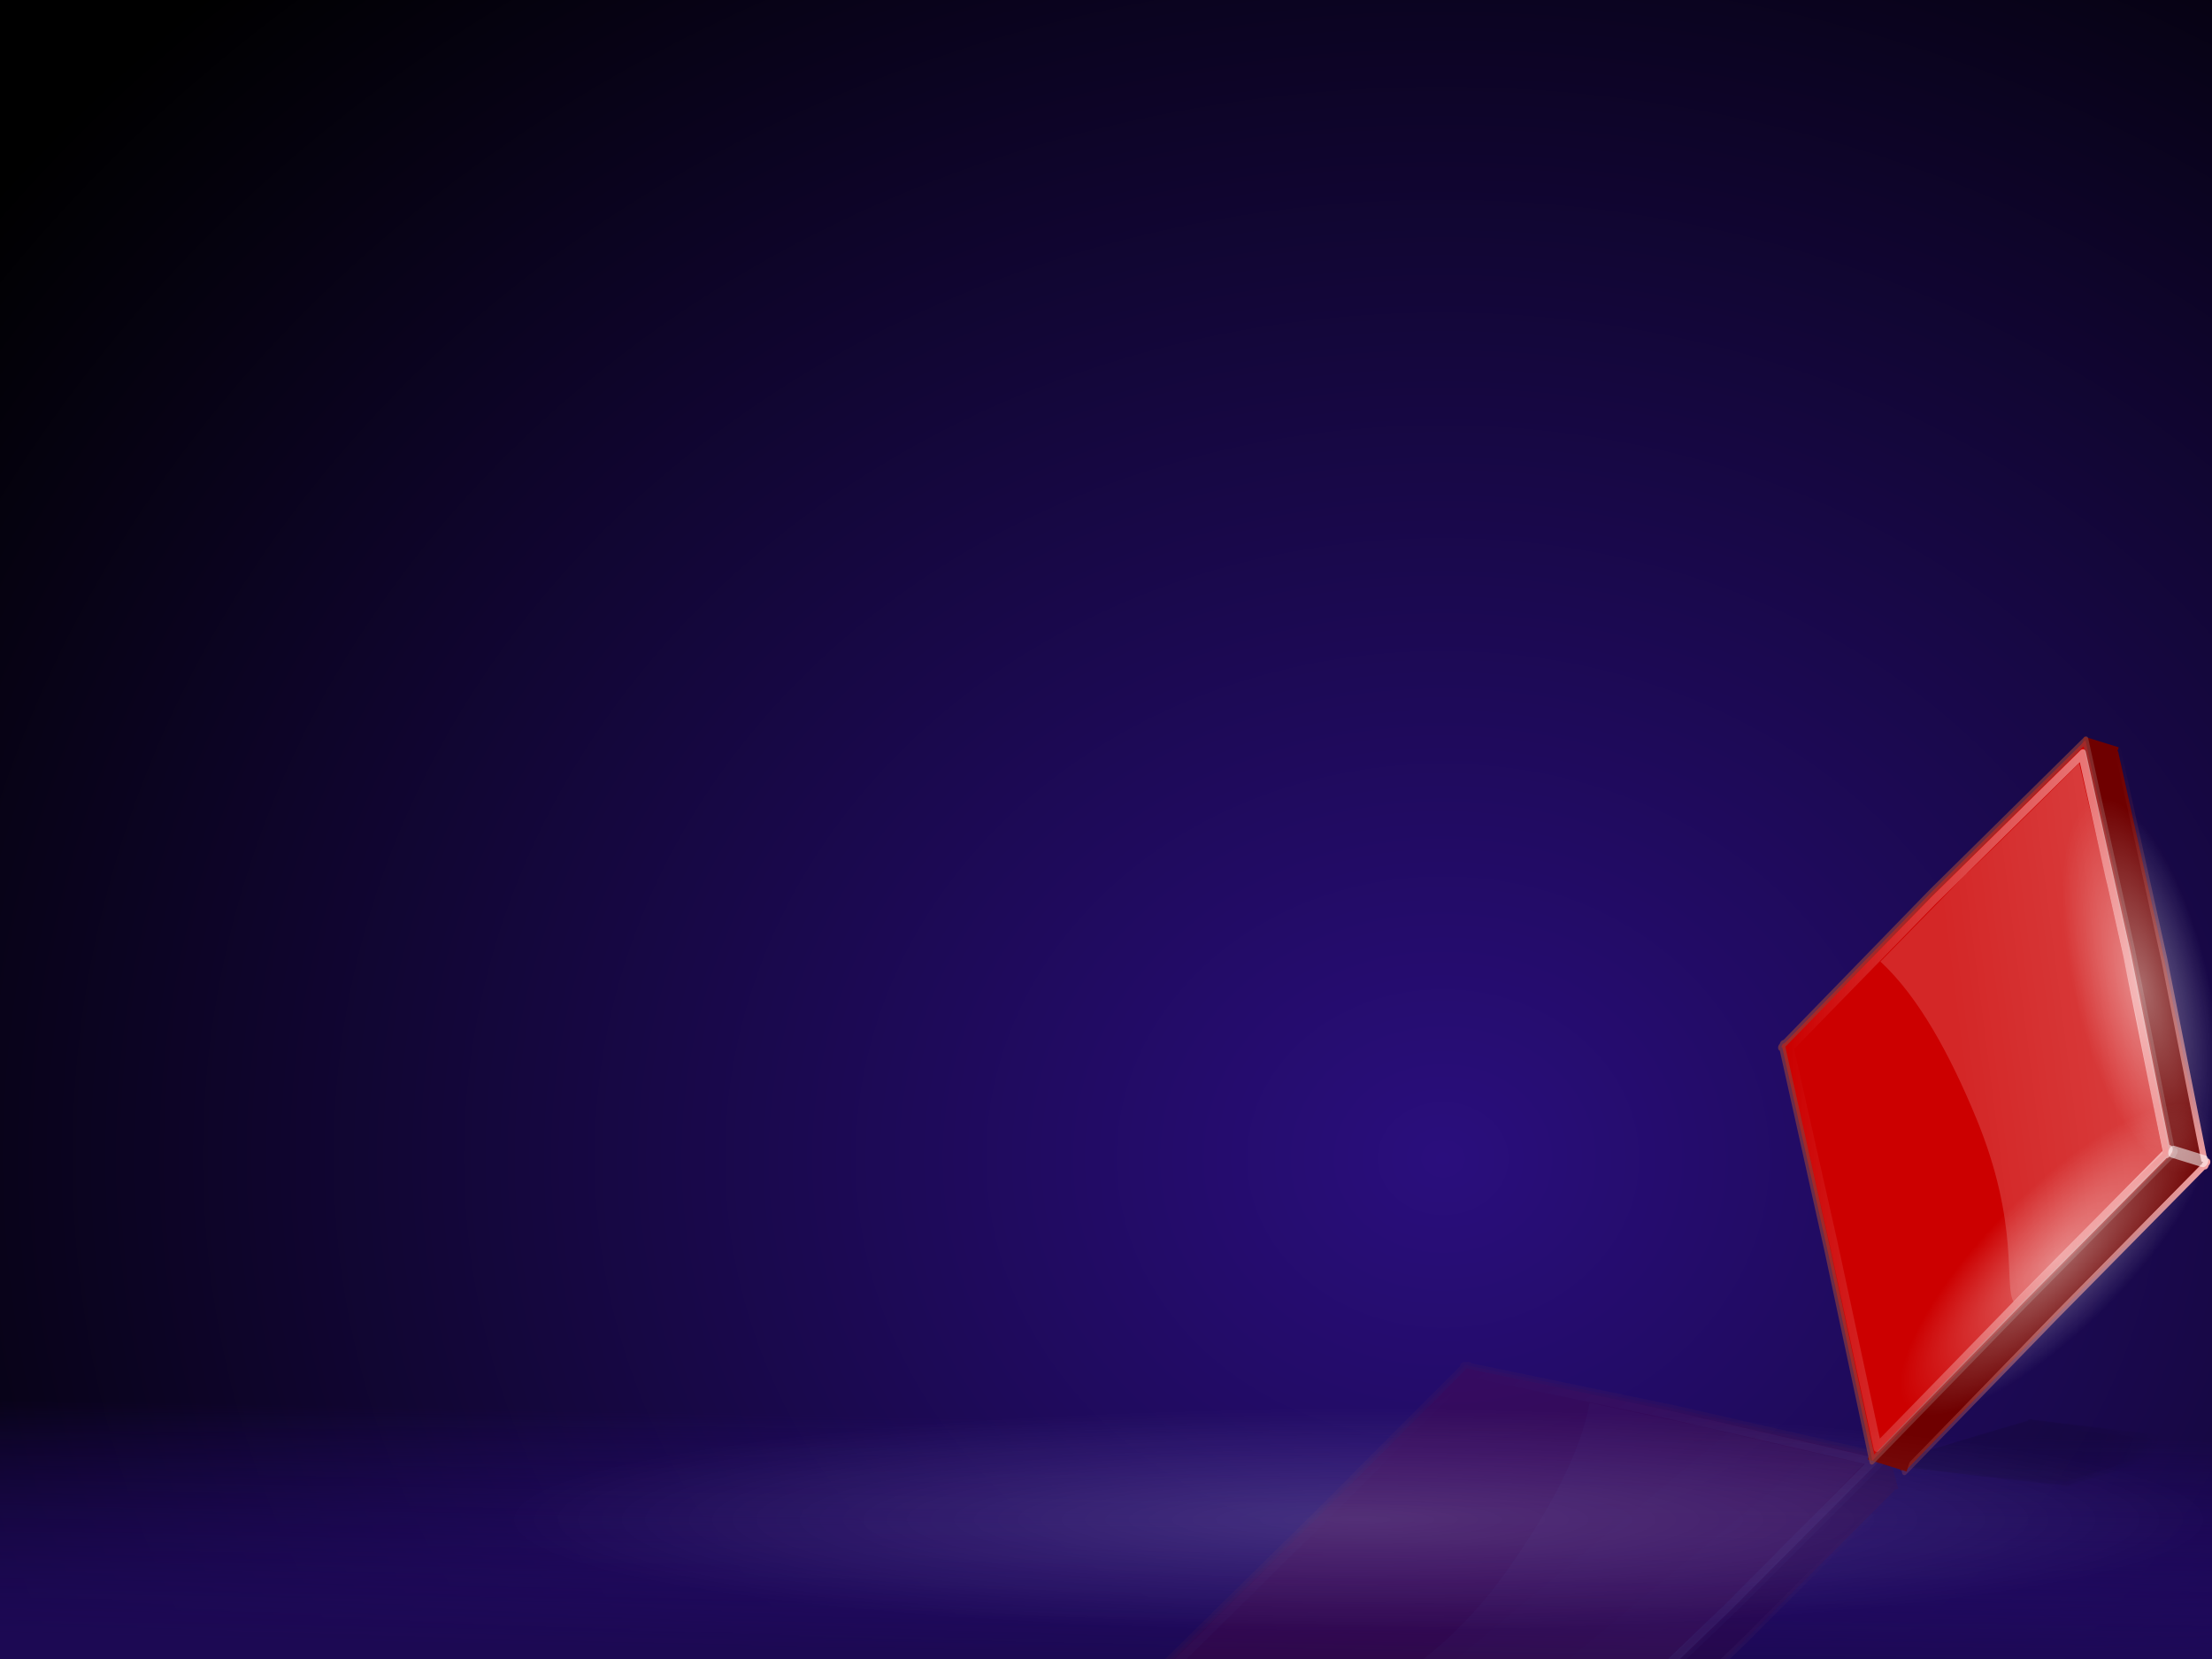
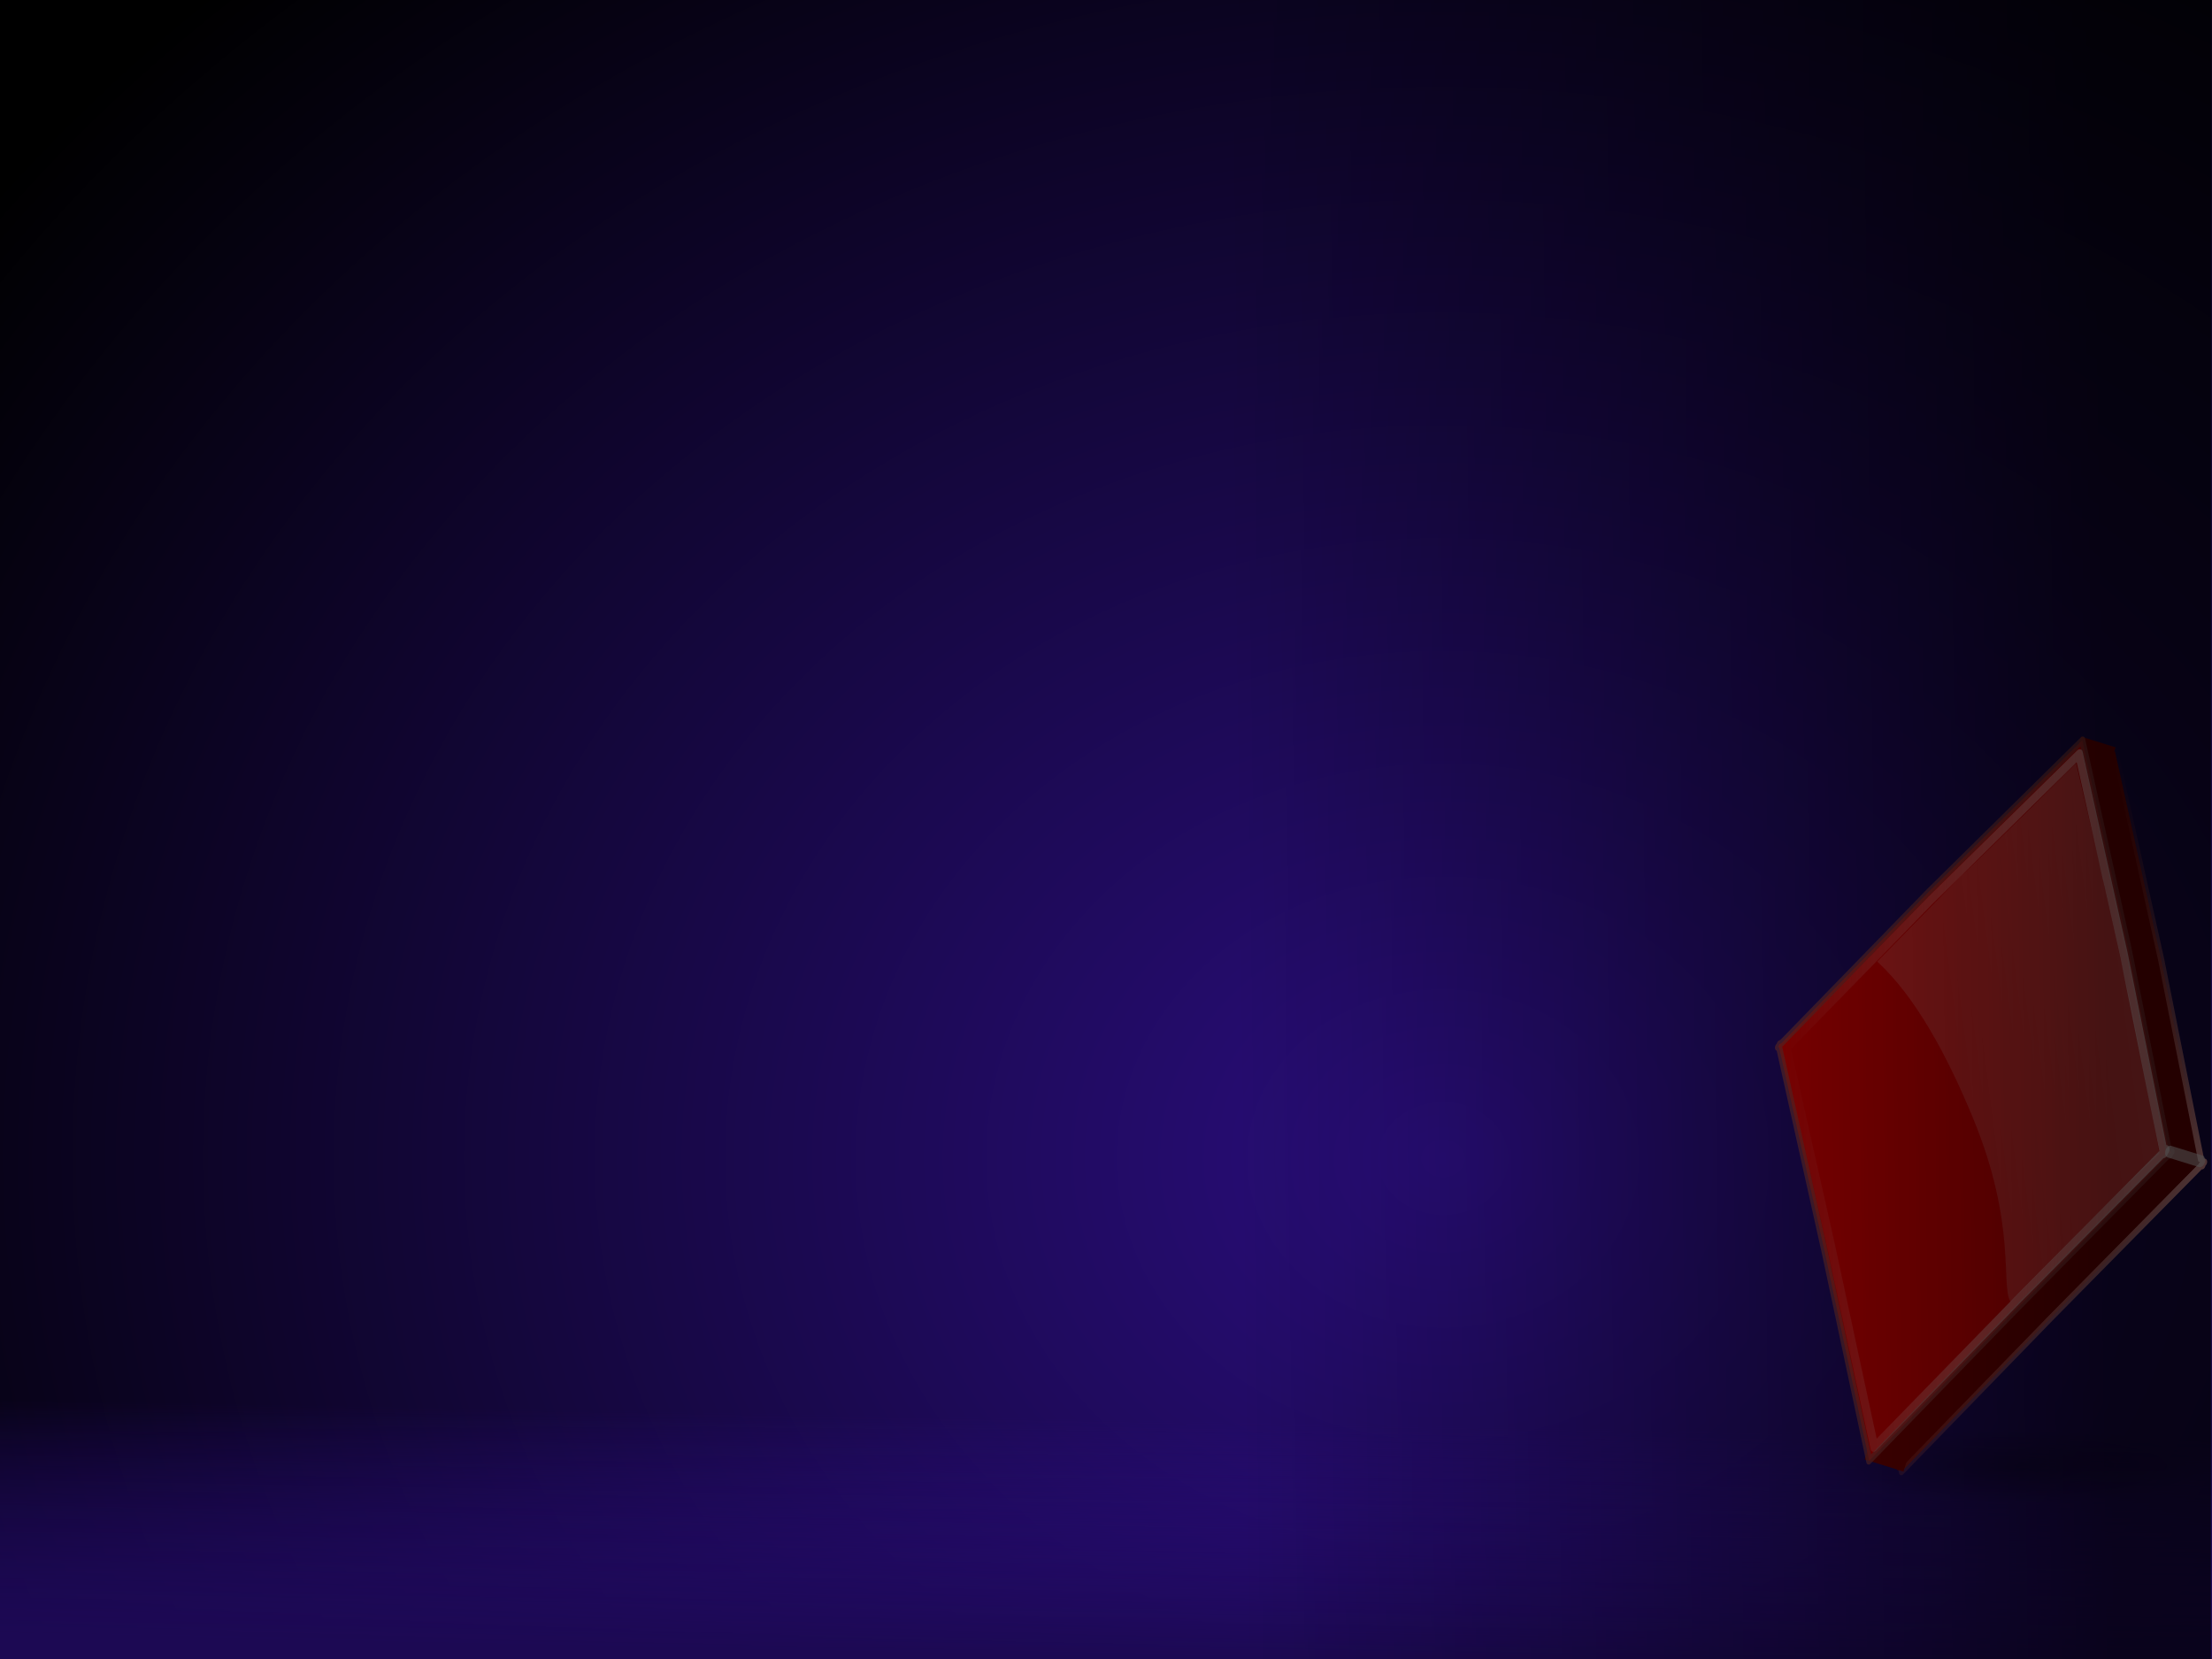
<svg xmlns="http://www.w3.org/2000/svg" xmlns:xlink="http://www.w3.org/1999/xlink" version="1.0" width="400" height="300" id="svg2">
  <defs id="defs4">
-     <linearGradient id="linearGradient3889">
-       <stop id="stop3891" style="stop-color:#2a0e7d;stop-opacity:1" offset="0" />
-       <stop id="stop3893" style="stop-color:#000000;stop-opacity:0" offset="1" />
+     <linearGradient id="linearGradient3269">
+       <stop id="stop3271" style="stop-color:#000000;stop-opacity:1" offset="0" />
+       <stop id="stop3273" style="stop-color:#000000;stop-opacity:0" offset="1" />
+     </linearGradient>
+     <linearGradient id="linearGradient3259">
+       <stop id="stop3261" style="stop-color:#000000;stop-opacity:1" offset="0" />
+       <stop id="stop3263" style="stop-color:#000000;stop-opacity:0" offset="1" />
    </linearGradient>
    <linearGradient id="linearGradient3877">
      <stop id="stop3879" style="stop-color:#ffffff;stop-opacity:1" offset="0" />
      <stop id="stop3881" style="stop-color:#ffffff;stop-opacity:0" offset="1" />
    </linearGradient>
    <linearGradient id="linearGradient3839">
      <stop id="stop3841" style="stop-color:#1c0953;stop-opacity:1" offset="0" />
      <stop id="stop3843" style="stop-color:#2e0b8e;stop-opacity:0" offset="1" />
-     </linearGradient>
-     <linearGradient id="linearGradient3715">
-       <stop id="stop3717" style="stop-color:#000000;stop-opacity:1" offset="0" />
-       <stop id="stop3719" style="stop-color:#000000;stop-opacity:0" offset="1" />
-     </linearGradient>
-     <linearGradient id="linearGradient8764">
-       <stop id="stop8766" style="stop-color:#ffffff;stop-opacity:1" offset="0" />
-       <stop id="stop8768" style="stop-color:#ffffff;stop-opacity:0" offset="1" />
    </linearGradient>
    <linearGradient id="linearGradient8234">
      <stop id="stop8236" style="stop-color:#f6a5a5;stop-opacity:1" offset="0" />
      <stop id="stop8238" style="stop-color:#8b2525;stop-opacity:0" offset="1" />
    </linearGradient>
    <linearGradient id="linearGradient8192">
      <stop id="stop8194" style="stop-color:#ffd3d3;stop-opacity:1" offset="0" />
      <stop id="stop8196" style="stop-color:#ffd3d3;stop-opacity:0" offset="1" />
    </linearGradient>
    <linearGradient id="linearGradient7000">
      <stop id="stop7002" style="stop-color:#2a0e7d;stop-opacity:1" offset="0" />
      <stop id="stop7004" style="stop-color:#000000;stop-opacity:1" offset="1" />
    </linearGradient>
    <linearGradient id="linearGradient18230">
      <stop id="stop18232" style="stop-color:#ffffff;stop-opacity:1" offset="0" />
      <stop id="stop18234" style="stop-color:#ffffff;stop-opacity:0" offset="1" />
    </linearGradient>
    <linearGradient id="linearGradient38821">
      <stop id="stop38823" style="stop-color:#ffffff;stop-opacity:0.562" offset="0" />
      <stop id="stop38825" style="stop-color:#ffffff;stop-opacity:0.361" offset="1" />
    </linearGradient>
-     <radialGradient cx="898.29" cy="1270.967" r="400" fx="898.29" fy="1270.967" id="radialGradient3015" xlink:href="#linearGradient18230" gradientUnits="userSpaceOnUse" gradientTransform="matrix(8.0924854e-2,0.4445736,-0.1585603,4.7761207e-2,176.418,-403.8435)" />
-     <linearGradient x1="314.527" y1="70.352" x2="361.726" y2="65.608" id="linearGradient3069" xlink:href="#linearGradient8234" gradientUnits="userSpaceOnUse" gradientTransform="translate(100.365,-19.70803)" />
-     <linearGradient x1="1050.303" y1="-83.792" x2="1068.38" y2="-67.065" id="linearGradient3071" xlink:href="#linearGradient38821" gradientUnits="userSpaceOnUse" gradientTransform="matrix(1.288172,-0.2289817,0.2979574,1.150859,-892.2337,373.1849)" />
-     <linearGradient x1="432.216" y1="45.248" x2="493.565" y2="70.796" id="linearGradient3073" xlink:href="#linearGradient8192" gradientUnits="userSpaceOnUse" gradientTransform="translate(8.101791,-20.25548)" />
-     <radialGradient cx="193.551" cy="161.934" r="33.549" fx="193.551" fy="161.934" id="radialGradient3117" xlink:href="#linearGradient8764" gradientUnits="userSpaceOnUse" gradientTransform="matrix(1,0,0,2.023077,0,-165.6704)" />
-     <radialGradient cx="289.256" cy="224.283" r="200.823" fx="289.256" fy="224.283" id="radialGradient3909" xlink:href="#linearGradient7000" gradientUnits="userSpaceOnUse" gradientTransform="matrix(1.455892,6.1242324e-2,-5.1195989e-2,1.217064,-152.7155,-102.9376)" />
-     <radialGradient cx="193.551" cy="161.934" r="33.549" fx="193.551" fy="161.934" id="radialGradient3685" xlink:href="#linearGradient8764" gradientUnits="userSpaceOnUse" gradientTransform="matrix(1,0,0,2.023077,0,-165.6704)" />
-     <linearGradient x1="440.223" y1="12.002" x2="458.656" y2="87.497" id="linearGradient3721" xlink:href="#linearGradient3715" gradientUnits="userSpaceOnUse" />
-     <linearGradient x1="440.223" y1="12.002" x2="458.656" y2="87.497" id="linearGradient3819" xlink:href="#linearGradient3715" gradientUnits="userSpaceOnUse" />
-     <linearGradient x1="440.223" y1="12.002" x2="458.656" y2="87.497" id="linearGradient3821" xlink:href="#linearGradient3715" gradientUnits="userSpaceOnUse" />
-     <linearGradient x1="440.223" y1="12.002" x2="458.656" y2="87.497" id="linearGradient3823" xlink:href="#linearGradient3715" gradientUnits="userSpaceOnUse" />
-     <linearGradient x1="440.223" y1="12.002" x2="458.656" y2="87.497" id="linearGradient3825" xlink:href="#linearGradient3715" gradientUnits="userSpaceOnUse" />
-     <linearGradient x1="440.223" y1="12.002" x2="458.656" y2="87.497" id="linearGradient3827" xlink:href="#linearGradient3715" gradientUnits="userSpaceOnUse" />
-     <linearGradient x1="440.223" y1="12.002" x2="458.656" y2="87.497" id="linearGradient3829" xlink:href="#linearGradient3715" gradientUnits="userSpaceOnUse" />
-     <linearGradient x1="440.223" y1="12.002" x2="458.656" y2="87.497" id="linearGradient3831" xlink:href="#linearGradient3715" gradientUnits="userSpaceOnUse" />
-     <linearGradient x1="440.223" y1="12.002" x2="458.656" y2="87.497" id="linearGradient3833" xlink:href="#linearGradient3715" gradientUnits="userSpaceOnUse" />
-     <linearGradient x1="440.223" y1="12.002" x2="458.656" y2="87.497" id="linearGradient3835" xlink:href="#linearGradient3715" gradientUnits="userSpaceOnUse" />
-     <linearGradient x1="440.223" y1="12.002" x2="458.656" y2="87.497" id="linearGradient3837" xlink:href="#linearGradient3715" gradientUnits="userSpaceOnUse" />
-     <linearGradient x1="220.974" y1="300" x2="221.544" y2="263.266" id="linearGradient3845" xlink:href="#linearGradient3839" gradientUnits="userSpaceOnUse" gradientTransform="matrix(1,0,0,1.169014,0,-50.70423)" />
-     <linearGradient x1="314.527" y1="70.352" x2="361.726" y2="65.608" id="linearGradient3869" xlink:href="#linearGradient8234" gradientUnits="userSpaceOnUse" gradientTransform="translate(100.365,-19.70803)" />
-     <linearGradient x1="1050.303" y1="-83.792" x2="1068.38" y2="-67.065" id="linearGradient3871" xlink:href="#linearGradient38821" gradientUnits="userSpaceOnUse" gradientTransform="matrix(1.288172,-0.2289817,0.2979574,1.150859,-892.2337,373.1849)" />
-     <linearGradient x1="432.216" y1="45.248" x2="493.565" y2="70.796" id="linearGradient3873" xlink:href="#linearGradient8192" gradientUnits="userSpaceOnUse" gradientTransform="translate(8.101791,-20.25548)" />
-     <radialGradient cx="201.041" cy="273.802" r="101.375" fx="201.041" fy="273.802" id="radialGradient3883" xlink:href="#linearGradient3877" gradientUnits="userSpaceOnUse" gradientTransform="matrix(1,0,0,0.1348315,0,236.8849)" />
-     <radialGradient cx="289.256" cy="224.283" r="200.823" fx="289.256" fy="224.283" id="radialGradient3887" xlink:href="#linearGradient3889" gradientUnits="userSpaceOnUse" gradientTransform="matrix(0.9582607,-0.5332817,0.3230501,0.5804928,149.7227,170.7279)" />
-     <radialGradient cx="292.644" cy="241.981" r="200.823" fx="292.644" fy="241.981" id="radialGradient3964" xlink:href="#linearGradient7000" gradientUnits="userSpaceOnUse" gradientTransform="matrix(1.645464,7.1238331e-3,-6.1557945e-3,1.421868,-219.0918,-136.6588)" />
+     <linearGradient x1="320.684" y1="199.873" x2="199.157" y2="202.059" id="linearGradient3477" xlink:href="#linearGradient3269" gradientUnits="userSpaceOnUse" gradientTransform="matrix(1.3,0,0,1.827586,-35.53809,-157.1525)" />
+     <linearGradient x1="220.974" y1="300" x2="221.544" y2="263.266" id="linearGradient3505" xlink:href="#linearGradient3839" gradientUnits="userSpaceOnUse" gradientTransform="matrix(1,0,0,1.169014,0,-50.70423)" />
+     <radialGradient cx="292.644" cy="241.981" r="200.823" fx="292.644" fy="241.981" id="radialGradient3508" xlink:href="#linearGradient7000" gradientUnits="userSpaceOnUse" gradientTransform="matrix(1.645464,7.1238331e-3,-6.1557945e-3,1.421868,-219.0918,-136.6588)" />
+     <radialGradient cx="898.29" cy="1270.967" r="400" fx="898.29" fy="1270.967" id="radialGradient3511" xlink:href="#linearGradient18230" gradientUnits="userSpaceOnUse" gradientTransform="matrix(8.0924854e-2,0.4445736,-0.1585603,4.7761207e-2,176.418,-403.8435)" />
+     <linearGradient x1="314.527" y1="70.352" x2="361.726" y2="65.608" id="linearGradient3513" xlink:href="#linearGradient8234" gradientUnits="userSpaceOnUse" gradientTransform="translate(100.365,-19.70803)" />
+     <linearGradient x1="1050.303" y1="-83.792" x2="1068.38" y2="-67.065" id="linearGradient3515" xlink:href="#linearGradient38821" gradientUnits="userSpaceOnUse" gradientTransform="matrix(1.288172,-0.2289817,0.2979574,1.150859,-892.2337,373.1849)" />
+     <linearGradient x1="432.216" y1="45.248" x2="493.565" y2="70.796" id="linearGradient3517" xlink:href="#linearGradient8192" gradientUnits="userSpaceOnUse" gradientTransform="translate(8.101791,-20.25548)" />
+     <radialGradient cx="192.999" cy="273.802" r="101.375" fx="192.999" fy="273.802" id="radialGradient3519" xlink:href="#linearGradient3877" gradientUnits="userSpaceOnUse" gradientTransform="matrix(1,0,0,0.1348315,0,236.8849)" />
+     <radialGradient cx="336.587" cy="245.896" r="48.472" fx="336.587" fy="245.896" id="radialGradient3521" xlink:href="#linearGradient3259" gradientUnits="userSpaceOnUse" gradientTransform="matrix(1,0,0,0.1716577,0,203.6857)" />
  </defs>
  <g transform="matrix(0.767829,0,0,0.767829,326.133,-117.3251)" id="g18278" />
  <g transform="matrix(0.767829,0,0,0.767829,325.5973,-246.9801)" id="g16079" />
-   <g id="g3966">
-     <rect width="397.817" height="301.776" x="1.668" y="-0.93" id="rect12652" style="opacity:0.053;fill:url(#radialGradient3015);fill-opacity:1;fill-rule:nonzero;stroke:none;stroke-width:3;stroke-linecap:round;stroke-linejoin:round;stroke-miterlimit:4;stroke-dasharray:none;stroke-dashoffset:0;stroke-opacity:1" />
-     <rect width="401.646" height="302.139" x="-0.278" y="-1.483" id="rect2160" style="fill:url(#radialGradient3964);fill-opacity:1;fill-rule:nonzero;stroke:none;stroke-width:3;stroke-linecap:round;stroke-linejoin:round;stroke-miterlimit:4;stroke-dasharray:none;stroke-dashoffset:0;stroke-opacity:1" />
-     <rect width="400.943" height="47.27" x="-1.8336418e-06" y="252.73" id="rect3047" style="opacity:1;fill:url(#linearGradient3845);fill-opacity:1;stroke:none;stroke-width:1.3;stroke-linecap:round;stroke-miterlimit:4;stroke-dasharray:none;stroke-dashoffset:0;stroke-opacity:1" />
-     <g transform="matrix(-0.2411791,-0.8832997,-1.258308,0.336755,450.9259,673.4009)" id="g3847" style="opacity:0.103">
-       <path d="M 411.336,109.643 L 411.336,108.578 L 411.336,109.643 z" id="path3849" style="opacity:0.288;fill:#ffffff;fill-opacity:0.757;fill-rule:nonzero;stroke:none;stroke-width:0.5;stroke-linecap:round;stroke-linejoin:round;stroke-miterlimit:4;stroke-dasharray:none;stroke-dashoffset:4;stroke-opacity:1" />
-       <path d="M 456.745,-1.5 L 435.566,24.335 L 416.01,49.414 L 415.44,49.406 L 415.717,49.78 L 415.57,49.87 L 415.648,49.672 L 434.901,76.041 L 454.047,102.789 L 474.919,76.833 L 495.59,51.672 L 495.849,51.676 L 495.724,51.499 L 495.71,51.232 L 495.373,51.007 L 476.677,24.928 L 456.745,-1.5 z" id="path3851" style="fill:#6f0000;fill-opacity:1;stroke:url(#linearGradient3869);stroke-width:1.097;stroke-linecap:round;stroke-linejoin:round;stroke-miterlimit:4;stroke-dasharray:none;stroke-opacity:1" />
-       <path d="M 457.548,-1.4 L 436.368,24.434 L 416.813,49.514 L 416.243,49.506 L 416.519,49.879 L 416.372,49.969 L 416.451,49.771 L 435.703,76.141 L 454.85,102.888 L 475.721,76.932 L 496.393,51.771 L 496.652,51.775 L 496.526,51.598 L 496.512,51.331 L 496.175,51.106 L 477.479,25.027 L 457.548,-1.4 z" id="path3853" style="fill:#6f0000;fill-opacity:1;stroke:none;stroke-width:1.097;stroke-linecap:round;stroke-linejoin:round;stroke-miterlimit:4;stroke-dasharray:none;stroke-opacity:0.672" />
-       <rect width="7.117" height="18.613" ry="0" x="456.824" y="-2.007" id="rect3855" style="fill:#6f0000;fill-opacity:1;stroke:none;stroke-width:1.433;stroke-linecap:round;stroke-miterlimit:4;stroke-dasharray:none;stroke-dashoffset:0;stroke-opacity:0" />
-       <path d="M 458.498,-1.754 L 437.319,24.081 L 417.763,49.16 L 417.193,49.152 L 417.47,49.526 L 417.323,49.616 L 417.402,49.418 L 436.654,75.787 L 455.8,102.534 L 476.672,76.579 L 497.344,51.418 L 497.602,51.422 L 497.477,51.245 L 497.463,50.978 L 497.126,50.753 L 478.43,24.674 L 458.498,-1.754 z" id="path3857" style="fill:#6f0000;fill-opacity:1;stroke:none;stroke-width:1.097;stroke-linecap:round;stroke-linejoin:round;stroke-miterlimit:4;stroke-dasharray:none;stroke-opacity:0.672" />
-       <rect width="8.029" height="18.613" ry="0" x="453.722" y="84.124" id="rect3859" style="fill:#6f0000;fill-opacity:1;stroke:none;stroke-width:1.433;stroke-linecap:round;stroke-miterlimit:4;stroke-dasharray:none;stroke-dashoffset:0;stroke-opacity:0" />
-       <path d="M 463.516,-1.571 L 442.336,24.263 L 422.781,49.343 L 422.211,49.335 L 422.487,49.708 L 422.34,49.798 L 422.419,49.601 L 441.671,75.97 L 460.818,102.717 L 481.69,76.761 L 502.361,51.6 L 502.62,51.604 L 502.494,51.427 L 502.48,51.16 L 502.143,50.935 L 483.447,24.856 L 463.516,-1.571 z" id="path3861" style="fill:#cc0000;fill-opacity:1;stroke:#8d3e3e;stroke-width:1.097;stroke-linecap:round;stroke-linejoin:round;stroke-miterlimit:4;stroke-dasharray:none;stroke-opacity:0.672" />
-       <path d="M 443.642,75.84 C 433.411,62.002 433.594,61.71 424.415,50.025 L 437.688,32.74 C 440.945,28.585 453.794,13.237 450.893,16.497 L 463.326,1.716 C 469.064,9.465 482.958,27.746 476.227,18.549 L 488.972,36.2 C 479.632,39.314 470.269,45.749 461.719,52.942 C 446.938,65.377 446.503,74.161 443.642,75.84 z" id="path3863" style="opacity:0.429;fill:url(#linearGradient3871);fill-opacity:1;fill-rule:evenodd;stroke:#9a2006;stroke-width:0;stroke-linecap:butt;stroke-linejoin:miter;stroke-miterlimit:4;stroke-dasharray:none;stroke-opacity:1" />
-       <path d="M 463.296,0.414 L 442.847,25.249 L 423.966,49.358 L 423.416,49.35 L 423.683,49.709 L 423.541,49.796 L 423.617,49.606 L 442.205,74.954 L 460.69,100.666 L 480.842,75.715 L 500.8,51.528 L 501.05,51.532 L 500.929,51.362 L 500.915,51.105 L 500.59,50.889 L 482.539,25.819 L 463.296,0.414 z" id="path3865" style="fill:none;fill-opacity:1;stroke:url(#linearGradient3873);stroke-width:1.433;stroke-linecap:round;stroke-linejoin:round;stroke-miterlimit:4;stroke-dasharray:none;stroke-opacity:0.672" />
-       <rect width="8.129" height="1.677" ry="0.839" x="415.337" y="48.547" id="rect3867" style="fill:#ffffff;fill-opacity:0.544;stroke:none;stroke-width:1.433;stroke-linecap:round;stroke-miterlimit:4;stroke-dasharray:none;stroke-dashoffset:0;stroke-opacity:0" />
+   <g id="g3523">
+     <g id="g3651">
+       <rect width="397.817" height="301.776" x="1.668" y="-0.93" id="rect12652" style="opacity:0.053;fill:url(#radialGradient3511);fill-opacity:1;fill-rule:nonzero;stroke:none;stroke-width:3;stroke-linecap:round;stroke-linejoin:round;stroke-miterlimit:4;stroke-dasharray:none;stroke-dashoffset:0;stroke-opacity:1" />
+       <rect width="401.646" height="302.139" x="-0.278" y="-1.483" id="rect2160" style="fill:url(#radialGradient3508);fill-opacity:1;fill-rule:nonzero;stroke:none;stroke-width:3;stroke-linecap:round;stroke-linejoin:round;stroke-miterlimit:4;stroke-dasharray:none;stroke-dashoffset:0;stroke-opacity:1" />
+       <rect width="400.943" height="47.27" x="-1.8336418e-06" y="252.73" id="rect3047" style="fill:url(#linearGradient3505);fill-opacity:1;stroke:none;stroke-width:1.3;stroke-linecap:round;stroke-miterlimit:4;stroke-dasharray:none;stroke-dashoffset:0;stroke-opacity:1" />
+       <path d="M 384.996,245.896 A 48.409,8.258 0 1 1 288.177,245.896 A 48.409,8.258 0 1 1 384.996,245.896 z" transform="matrix(0.7235295,0,0,0.8103448,121.2476,65.85669)" id="path3257" style="opacity:0.262;fill:url(#radialGradient3521);fill-opacity:1;stroke:none;stroke-width:0.102;stroke-linecap:round;stroke-miterlimit:4;stroke-dasharray:none;stroke-dashoffset:0;stroke-opacity:1" />
+       <g transform="matrix(-0.8745517,-0.2711919,-0.3920775,1.242183,781.2929,261.5209)" id="g8476">
+         <path d="M 411.336,109.643 L 411.336,108.578 L 411.336,109.643 z" id="path8478" style="opacity:0.288;fill:#ffffff;fill-opacity:0.757;fill-rule:nonzero;stroke:none;stroke-width:0.5;stroke-linecap:round;stroke-linejoin:round;stroke-miterlimit:4;stroke-dasharray:none;stroke-dashoffset:4;stroke-opacity:1" />
+         <path d="M 456.745,-1.5 L 435.566,24.335 L 416.01,49.414 L 415.44,49.406 L 415.717,49.78 L 415.57,49.87 L 415.648,49.672 L 434.901,76.041 L 454.047,102.789 L 474.919,76.833 L 495.59,51.672 L 495.849,51.676 L 495.724,51.499 L 495.71,51.232 L 495.373,51.007 L 476.677,24.928 L 456.745,-1.5 z" id="path8480" style="fill:#6f0000;fill-opacity:1;stroke:url(#linearGradient3513);stroke-width:1.097;stroke-linecap:round;stroke-linejoin:round;stroke-miterlimit:4;stroke-dasharray:none;stroke-opacity:1" />
+         <path d="M 457.548,-1.4 L 436.368,24.434 L 416.813,49.514 L 416.243,49.506 L 416.519,49.879 L 416.372,49.969 L 416.451,49.771 L 435.703,76.141 L 454.85,102.888 L 475.721,76.932 L 496.393,51.771 L 496.652,51.775 L 496.526,51.598 L 496.512,51.331 L 496.175,51.106 L 477.479,25.027 L 457.548,-1.4 z" id="path8482" style="fill:#6f0000;fill-opacity:1;stroke:none;stroke-width:1.097;stroke-linecap:round;stroke-linejoin:round;stroke-miterlimit:4;stroke-dasharray:none;stroke-opacity:0.672" />
+         <rect width="7.117" height="18.613" ry="0" x="456.824" y="-2.007" id="rect8484" style="fill:#6f0000;fill-opacity:1;stroke:none;stroke-width:1.433;stroke-linecap:round;stroke-miterlimit:4;stroke-dasharray:none;stroke-dashoffset:0;stroke-opacity:0" />
+         <path d="M 458.498,-1.754 L 437.319,24.081 L 417.763,49.16 L 417.193,49.152 L 417.47,49.526 L 417.323,49.616 L 417.402,49.418 L 436.654,75.787 L 455.8,102.534 L 476.672,76.579 L 497.344,51.418 L 497.602,51.422 L 497.477,51.245 L 497.463,50.978 L 497.126,50.753 L 478.43,24.674 L 458.498,-1.754 z" id="path8486" style="fill:#6f0000;fill-opacity:1;stroke:none;stroke-width:1.097;stroke-linecap:round;stroke-linejoin:round;stroke-miterlimit:4;stroke-dasharray:none;stroke-opacity:0.672" />
+         <rect width="8.029" height="18.613" ry="0" x="453.722" y="84.124" id="rect8488" style="fill:#6f0000;fill-opacity:1;stroke:none;stroke-width:1.433;stroke-linecap:round;stroke-miterlimit:4;stroke-dasharray:none;stroke-dashoffset:0;stroke-opacity:0" />
+         <path d="M 463.516,-1.571 L 442.336,24.263 L 422.781,49.343 L 422.211,49.335 L 422.487,49.708 L 422.34,49.798 L 422.419,49.601 L 441.671,75.97 L 460.818,102.717 L 481.69,76.761 L 502.361,51.6 L 502.62,51.604 L 502.494,51.427 L 502.48,51.16 L 502.143,50.935 L 483.447,24.856 L 463.516,-1.571 z" id="path8490" style="fill:#cc0000;fill-opacity:1;stroke:#8d3e3e;stroke-width:1.097;stroke-linecap:round;stroke-linejoin:round;stroke-miterlimit:4;stroke-dasharray:none;stroke-opacity:0.672" />
+         <path d="M 443.642,75.84 C 433.411,62.002 433.594,61.71 424.415,50.025 L 437.688,32.74 C 440.945,28.585 453.794,13.237 450.893,16.497 L 463.326,1.716 C 469.064,9.465 482.958,27.746 476.227,18.549 L 488.972,36.2 C 479.632,39.314 470.269,45.749 461.719,52.942 C 446.938,65.377 446.503,74.161 443.642,75.84 z" id="path8492" style="opacity:0.429;fill:url(#linearGradient3515);fill-opacity:1;fill-rule:evenodd;stroke:#9a2006;stroke-width:0;stroke-linecap:butt;stroke-linejoin:miter;stroke-miterlimit:4;stroke-dasharray:none;stroke-opacity:1" />
+         <path d="M 463.296,0.414 L 442.847,25.249 L 423.966,49.358 L 423.416,49.35 L 423.683,49.709 L 423.541,49.796 L 423.617,49.606 L 442.205,74.954 L 460.69,100.666 L 480.842,75.715 L 500.8,51.528 L 501.05,51.532 L 500.929,51.362 L 500.915,51.105 L 500.59,50.889 L 482.539,25.819 L 463.296,0.414 z" id="path8494" style="fill:none;fill-opacity:1;stroke:url(#linearGradient3517);stroke-width:1.433;stroke-linecap:round;stroke-linejoin:round;stroke-miterlimit:4;stroke-dasharray:none;stroke-opacity:0.672" />
+         <rect width="8.129" height="1.677" ry="0.839" x="415.337" y="48.547" id="rect8496" style="fill:#ffffff;fill-opacity:0.544;stroke:none;stroke-width:1.433;stroke-linecap:round;stroke-miterlimit:4;stroke-dasharray:none;stroke-dashoffset:0;stroke-opacity:0" />
+       </g>
+       <path d="M 540.842,193.483 A 43.09,54.97 0 1 1 454.662,193.483 A 43.09,54.97 0 1 1 540.842,193.483 z" transform="matrix(3.238318,0,0,2.752281,-1433.122,-382.0176)" id="path4464" style="opacity:0.388;fill:#9c0f56;fill-opacity:0;stroke:none;stroke-width:1.3;stroke-linecap:round;stroke-miterlimit:4;stroke-dasharray:none;stroke-dashoffset:0;stroke-opacity:1" />
+       <rect width="399.804" height="301.846" x="1.1056017e-07" y="-1.276" id="rect3267" style="opacity:0.678;fill:url(#linearGradient3477);fill-opacity:1;stroke:none;stroke-width:0.102;stroke-linecap:round;stroke-miterlimit:4;stroke-dasharray:none;stroke-dashoffset:0;stroke-opacity:1" />
    </g>
-     <g transform="matrix(6.5971447e-2,0.139795,0.5316542,-3.4133033e-2,313.4163,200.2683)" id="g3687" style="opacity:0.132;fill:url(#linearGradient3721);fill-opacity:1;stroke:none">
-       <path d="M 411.336,109.643 L 411.336,108.578 L 411.336,109.643 z" id="path3689" style="opacity:0.288;fill:url(#linearGradient3819);fill-opacity:1;fill-rule:nonzero;stroke:none;stroke-width:0.5;stroke-linecap:round;stroke-linejoin:round;stroke-miterlimit:4;stroke-dasharray:none;stroke-dashoffset:4;stroke-opacity:1" />
-       <path d="M 456.745,-1.5 L 435.566,24.335 L 416.01,49.414 L 415.44,49.406 L 415.717,49.78 L 415.57,49.87 L 415.648,49.672 L 434.901,76.041 L 454.047,102.789 L 474.919,76.833 L 495.59,51.672 L 495.849,51.676 L 495.724,51.499 L 495.71,51.232 L 495.373,51.007 L 476.677,24.928 L 456.745,-1.5 z" id="path3691" style="fill:url(#linearGradient3821);fill-opacity:1;stroke:none;stroke-width:1.097;stroke-linecap:round;stroke-linejoin:round;stroke-miterlimit:4;stroke-dasharray:none;stroke-opacity:1" />
-       <path d="M 457.548,-1.4 L 436.368,24.434 L 416.813,49.514 L 416.243,49.506 L 416.519,49.879 L 416.372,49.969 L 416.451,49.771 L 435.703,76.141 L 454.85,102.888 L 475.721,76.932 L 496.393,51.771 L 496.652,51.775 L 496.526,51.598 L 496.512,51.331 L 496.175,51.106 L 477.479,25.027 L 457.548,-1.4 z" id="path3693" style="fill:url(#linearGradient3823);fill-opacity:1;stroke:none;stroke-width:1.097;stroke-linecap:round;stroke-linejoin:round;stroke-miterlimit:4;stroke-dasharray:none;stroke-opacity:0.672" />
-       <rect width="7.117" height="18.613" ry="0" x="456.824" y="-2.007" id="rect3695" style="fill:url(#linearGradient3825);fill-opacity:1;stroke:none;stroke-width:1.433;stroke-linecap:round;stroke-miterlimit:4;stroke-dasharray:none;stroke-dashoffset:0;stroke-opacity:0" />
-       <path d="M 458.498,-1.754 L 437.319,24.081 L 417.763,49.16 L 417.193,49.152 L 417.47,49.526 L 417.323,49.616 L 417.402,49.418 L 436.654,75.787 L 455.8,102.534 L 476.672,76.579 L 497.344,51.418 L 497.602,51.422 L 497.477,51.245 L 497.463,50.978 L 497.126,50.753 L 478.43,24.674 L 458.498,-1.754 z" id="path3697" style="fill:url(#linearGradient3827);fill-opacity:1;stroke:none;stroke-width:1.097;stroke-linecap:round;stroke-linejoin:round;stroke-miterlimit:4;stroke-dasharray:none;stroke-opacity:0.672" />
-       <rect width="8.029" height="18.613" ry="0" x="453.722" y="84.124" id="rect3699" style="fill:url(#linearGradient3829);fill-opacity:1;stroke:none;stroke-width:1.433;stroke-linecap:round;stroke-miterlimit:4;stroke-dasharray:none;stroke-dashoffset:0;stroke-opacity:0" />
-       <path d="M 463.516,-1.571 L 442.336,24.263 L 422.781,49.343 L 422.211,49.335 L 422.487,49.708 L 422.34,49.798 L 422.419,49.601 L 441.671,75.97 L 460.818,102.717 L 481.69,76.761 L 502.361,51.6 L 502.62,51.604 L 502.494,51.427 L 502.48,51.16 L 502.143,50.935 L 483.447,24.856 L 463.516,-1.571 z" id="path3701" style="fill:url(#linearGradient3831);fill-opacity:1;stroke:none;stroke-width:1.097;stroke-linecap:round;stroke-linejoin:round;stroke-miterlimit:4;stroke-dasharray:none;stroke-opacity:0.672" />
-       <path d="M 443.642,75.84 C 433.411,62.002 433.594,61.71 424.415,50.025 L 437.688,32.74 C 440.945,28.585 453.794,13.237 450.893,16.497 L 463.326,1.716 C 469.064,9.465 482.958,27.746 476.227,18.549 L 488.972,36.2 C 479.632,39.314 470.269,45.749 461.719,52.942 C 446.938,65.377 446.503,74.161 443.642,75.84 z" id="path3703" style="opacity:0.429;fill:url(#linearGradient3833);fill-opacity:1;fill-rule:evenodd;stroke:none;stroke-width:0;stroke-linecap:butt;stroke-linejoin:miter;stroke-miterlimit:4;stroke-dasharray:none;stroke-opacity:1" />
-       <path d="M 463.296,0.414 L 442.847,25.249 L 423.966,49.358 L 423.416,49.35 L 423.683,49.709 L 423.541,49.796 L 423.617,49.606 L 442.205,74.954 L 460.69,100.666 L 480.842,75.715 L 500.8,51.528 L 501.05,51.532 L 500.929,51.362 L 500.915,51.105 L 500.59,50.889 L 482.539,25.819 L 463.296,0.414 z" id="path3705" style="fill:url(#linearGradient3835);fill-opacity:1;stroke:none;stroke-width:1.433;stroke-linecap:round;stroke-linejoin:round;stroke-miterlimit:4;stroke-dasharray:none;stroke-opacity:0.672" />
-       <rect width="8.129" height="1.677" ry="0.839" x="415.337" y="48.547" id="rect3707" style="fill:url(#linearGradient3837);fill-opacity:1;stroke:none;stroke-width:1.433;stroke-linecap:round;stroke-miterlimit:4;stroke-dasharray:none;stroke-dashoffset:0;stroke-opacity:0" />
-     </g>
-     <g transform="matrix(-0.8745517,-0.2711919,-0.3920775,1.242183,781.8624,261.5209)" id="g8476">
-       <path d="M 411.336,109.643 L 411.336,108.578 L 411.336,109.643 z" id="path8478" style="opacity:0.288;fill:#ffffff;fill-opacity:0.757;fill-rule:nonzero;stroke:none;stroke-width:0.5;stroke-linecap:round;stroke-linejoin:round;stroke-miterlimit:4;stroke-dasharray:none;stroke-dashoffset:4;stroke-opacity:1" />
-       <path d="M 456.745,-1.5 L 435.566,24.335 L 416.01,49.414 L 415.44,49.406 L 415.717,49.78 L 415.57,49.87 L 415.648,49.672 L 434.901,76.041 L 454.047,102.789 L 474.919,76.833 L 495.59,51.672 L 495.849,51.676 L 495.724,51.499 L 495.71,51.232 L 495.373,51.007 L 476.677,24.928 L 456.745,-1.5 z" id="path8480" style="fill:#6f0000;fill-opacity:1;stroke:url(#linearGradient3069);stroke-width:1.097;stroke-linecap:round;stroke-linejoin:round;stroke-miterlimit:4;stroke-dasharray:none;stroke-opacity:1" />
-       <path d="M 457.548,-1.4 L 436.368,24.434 L 416.813,49.514 L 416.243,49.506 L 416.519,49.879 L 416.372,49.969 L 416.451,49.771 L 435.703,76.141 L 454.85,102.888 L 475.721,76.932 L 496.393,51.771 L 496.652,51.775 L 496.526,51.598 L 496.512,51.331 L 496.175,51.106 L 477.479,25.027 L 457.548,-1.4 z" id="path8482" style="fill:#6f0000;fill-opacity:1;stroke:none;stroke-width:1.097;stroke-linecap:round;stroke-linejoin:round;stroke-miterlimit:4;stroke-dasharray:none;stroke-opacity:0.672" />
-       <rect width="7.117" height="18.613" ry="0" x="456.824" y="-2.007" id="rect8484" style="fill:#6f0000;fill-opacity:1;stroke:none;stroke-width:1.433;stroke-linecap:round;stroke-miterlimit:4;stroke-dasharray:none;stroke-dashoffset:0;stroke-opacity:0" />
-       <path d="M 458.498,-1.754 L 437.319,24.081 L 417.763,49.16 L 417.193,49.152 L 417.47,49.526 L 417.323,49.616 L 417.402,49.418 L 436.654,75.787 L 455.8,102.534 L 476.672,76.579 L 497.344,51.418 L 497.602,51.422 L 497.477,51.245 L 497.463,50.978 L 497.126,50.753 L 478.43,24.674 L 458.498,-1.754 z" id="path8486" style="fill:#6f0000;fill-opacity:1;stroke:none;stroke-width:1.097;stroke-linecap:round;stroke-linejoin:round;stroke-miterlimit:4;stroke-dasharray:none;stroke-opacity:0.672" />
-       <rect width="8.029" height="18.613" ry="0" x="453.722" y="84.124" id="rect8488" style="fill:#6f0000;fill-opacity:1;stroke:none;stroke-width:1.433;stroke-linecap:round;stroke-miterlimit:4;stroke-dasharray:none;stroke-dashoffset:0;stroke-opacity:0" />
-       <path d="M 463.516,-1.571 L 442.336,24.263 L 422.781,49.343 L 422.211,49.335 L 422.487,49.708 L 422.34,49.798 L 422.419,49.601 L 441.671,75.97 L 460.818,102.717 L 481.69,76.761 L 502.361,51.6 L 502.62,51.604 L 502.494,51.427 L 502.48,51.16 L 502.143,50.935 L 483.447,24.856 L 463.516,-1.571 z" id="path8490" style="fill:#cc0000;fill-opacity:1;stroke:#8d3e3e;stroke-width:1.097;stroke-linecap:round;stroke-linejoin:round;stroke-miterlimit:4;stroke-dasharray:none;stroke-opacity:0.672" />
-       <path d="M 443.642,75.84 C 433.411,62.002 433.594,61.71 424.415,50.025 L 437.688,32.74 C 440.945,28.585 453.794,13.237 450.893,16.497 L 463.326,1.716 C 469.064,9.465 482.958,27.746 476.227,18.549 L 488.972,36.2 C 479.632,39.314 470.269,45.749 461.719,52.942 C 446.938,65.377 446.503,74.161 443.642,75.84 z" id="path8492" style="opacity:0.429;fill:url(#linearGradient3071);fill-opacity:1;fill-rule:evenodd;stroke:#9a2006;stroke-width:0;stroke-linecap:butt;stroke-linejoin:miter;stroke-miterlimit:4;stroke-dasharray:none;stroke-opacity:1" />
-       <path d="M 463.296,0.414 L 442.847,25.249 L 423.966,49.358 L 423.416,49.35 L 423.683,49.709 L 423.541,49.796 L 423.617,49.606 L 442.205,74.954 L 460.69,100.666 L 480.842,75.715 L 500.8,51.528 L 501.05,51.532 L 500.929,51.362 L 500.915,51.105 L 500.59,50.889 L 482.539,25.819 L 463.296,0.414 z" id="path8494" style="fill:none;fill-opacity:1;stroke:url(#linearGradient3073);stroke-width:1.433;stroke-linecap:round;stroke-linejoin:round;stroke-miterlimit:4;stroke-dasharray:none;stroke-opacity:0.672" />
-       <rect width="8.129" height="1.677" ry="0.839" x="415.337" y="48.547" id="rect8496" style="fill:#ffffff;fill-opacity:0.544;stroke:none;stroke-width:1.433;stroke-linecap:round;stroke-miterlimit:4;stroke-dasharray:none;stroke-dashoffset:0;stroke-opacity:0" />
-     </g>
-     <path d="M 227.1,161.934 A 33.549,67.872 0 1 1 160.002,161.934 A 33.549,67.872 0 1 1 227.1,161.934 z" transform="matrix(0.2740564,0.2528085,-0.3941482,0.3967062,382.6322,114.5645)" id="path8772" style="opacity:0.413;fill:url(#radialGradient3117);fill-opacity:1;stroke:none;stroke-width:1.097;stroke-linecap:round;stroke-miterlimit:4;stroke-dasharray:none;stroke-dashoffset:0;stroke-opacity:1" />
-     <path d="M 227.1,161.934 A 33.549,67.872 0 1 1 160.002,161.934 A 33.549,67.872 0 1 1 227.1,161.934 z" transform="matrix(0.3561602,-7.1953587e-2,0.1161711,0.4978483,299.4801,111.4959)" id="path3683" style="opacity:0.413;fill:url(#radialGradient3685);fill-opacity:1;stroke:none;stroke-width:1.097;stroke-linecap:round;stroke-miterlimit:4;stroke-dasharray:none;stroke-dashoffset:0;stroke-opacity:1" />
-     <path d="M 302.416,273.802 A 101.375,13.668 0 1 1 99.666,273.802 A 101.375,13.668 0 1 1 302.416,273.802 z" transform="matrix(1.527068,0,0,1.479167,-61.30949,-130.2043)" id="path3875" style="opacity:0.153;fill:url(#radialGradient3883);fill-opacity:1;stroke:none;stroke-width:1.3;stroke-linecap:round;stroke-miterlimit:4;stroke-dasharray:none;stroke-dashoffset:0;stroke-opacity:1" />
  </g>
</svg>
